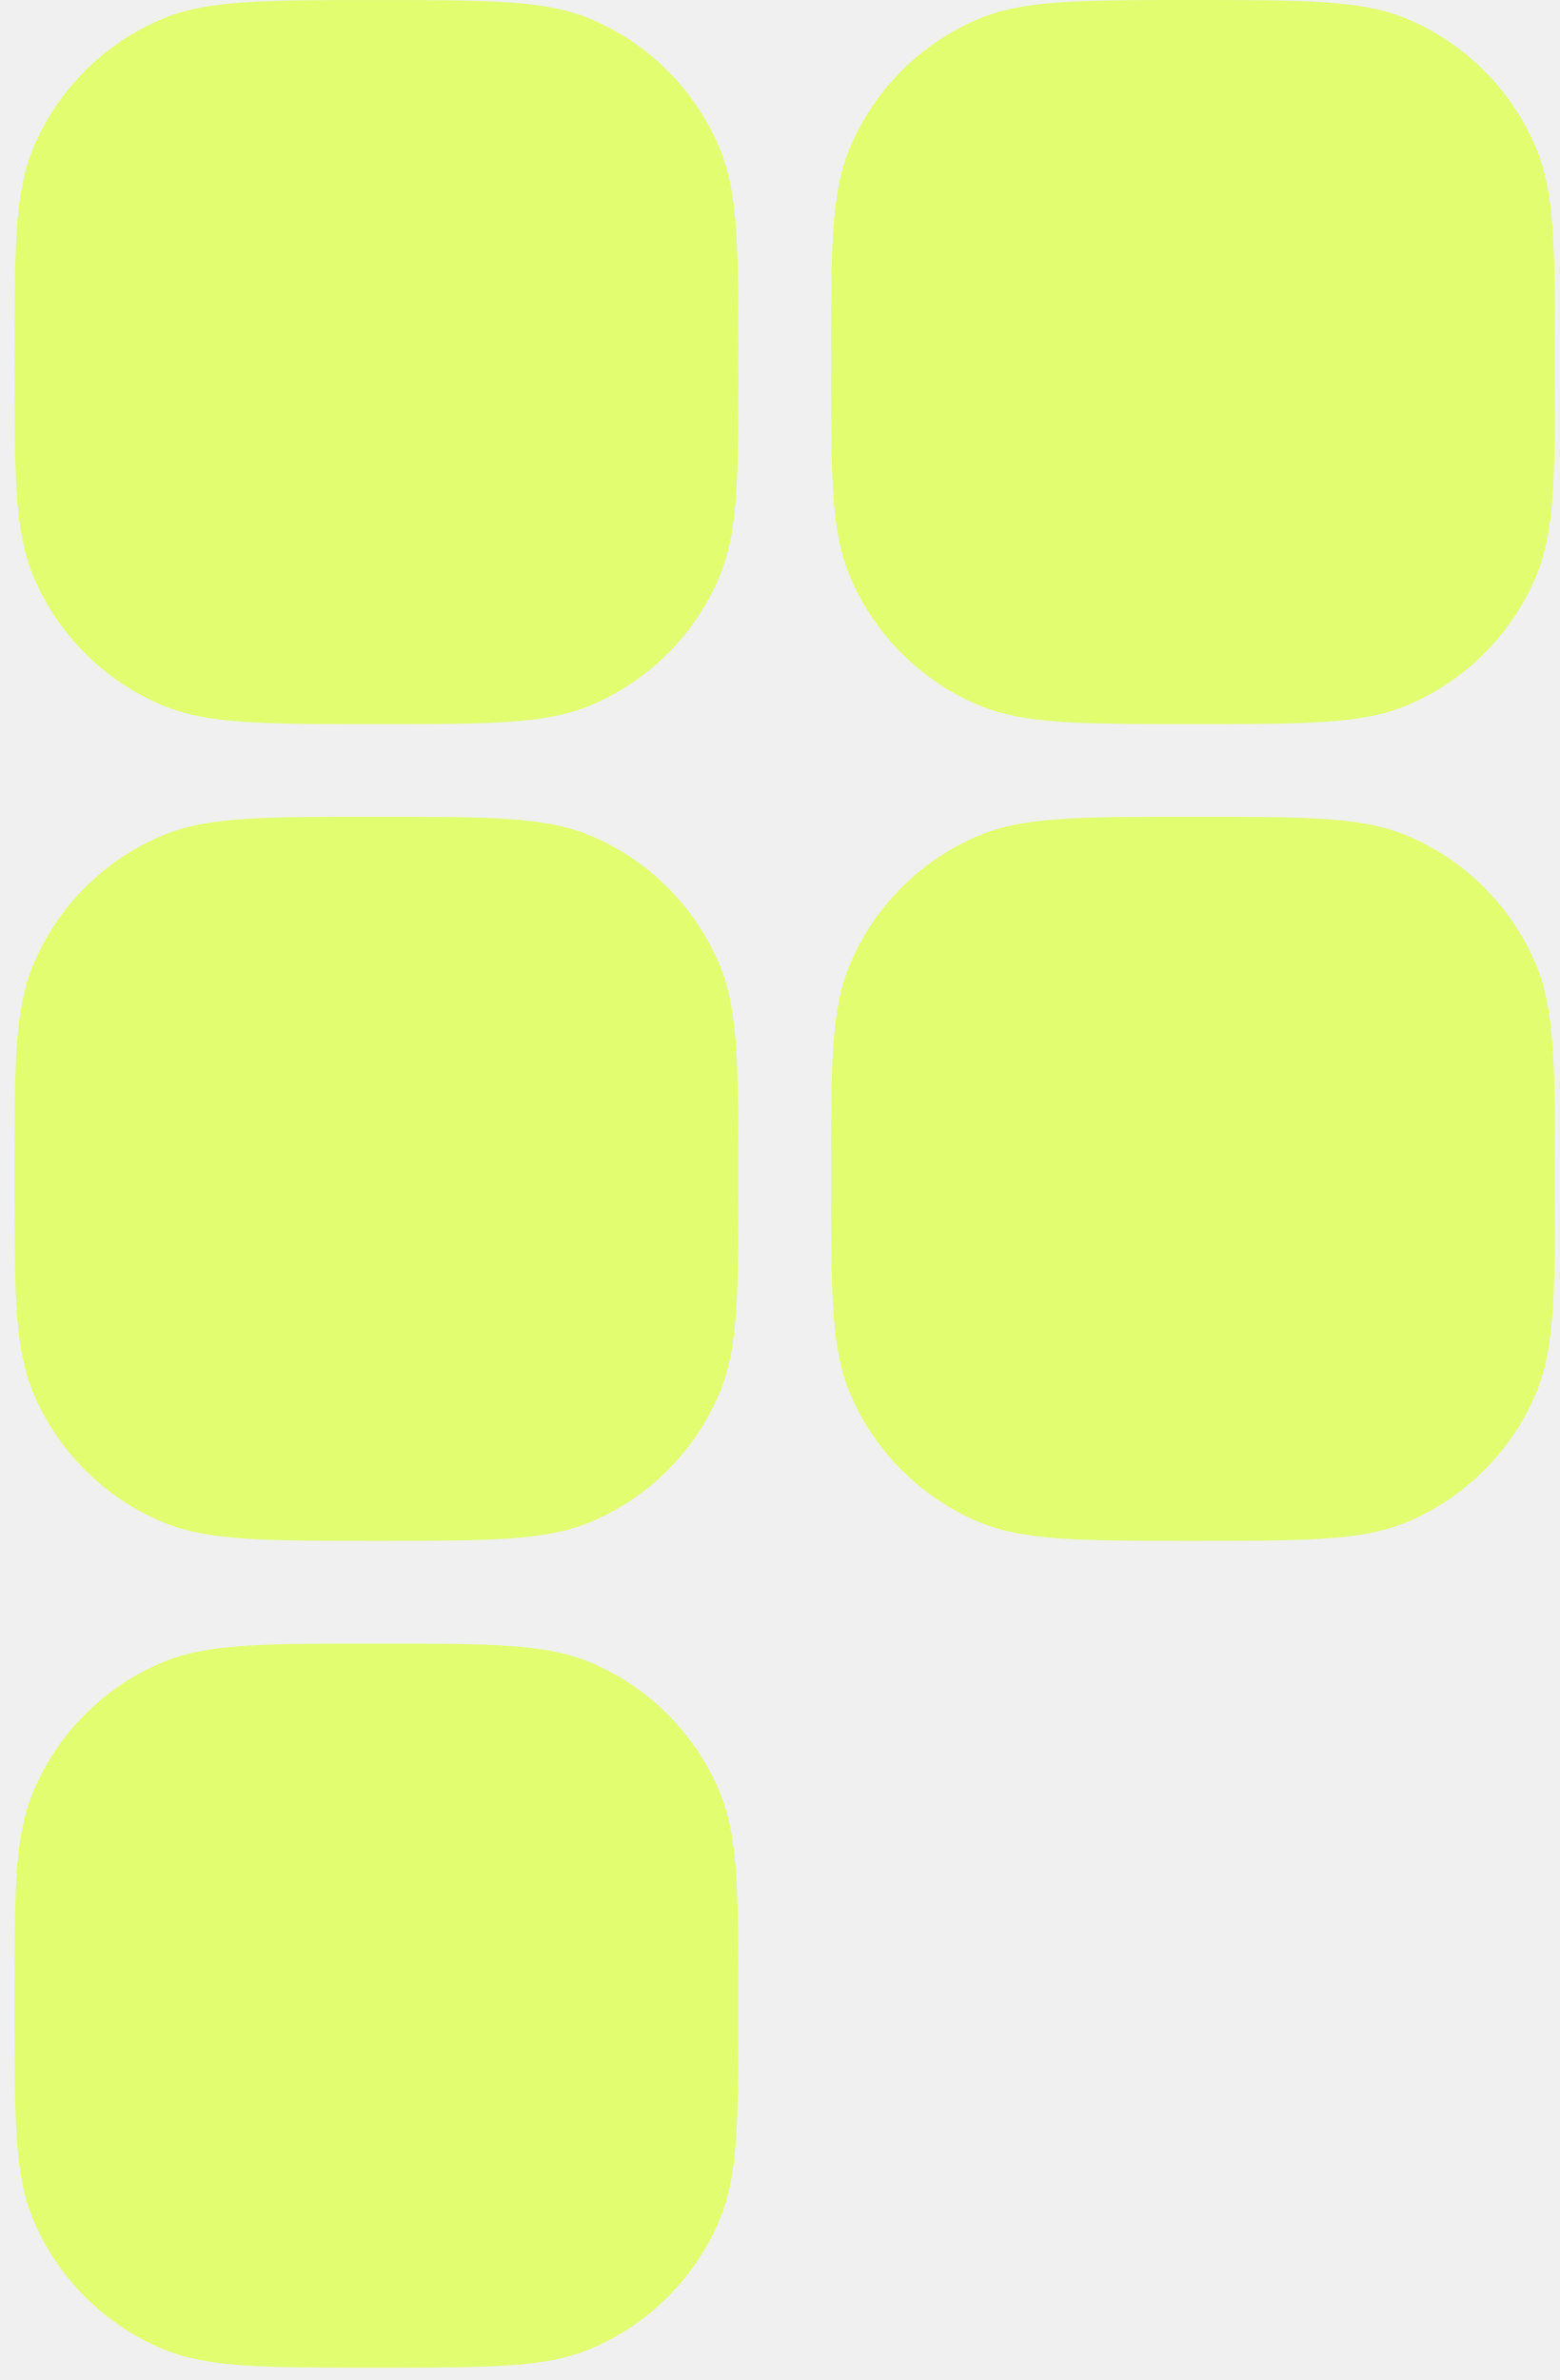
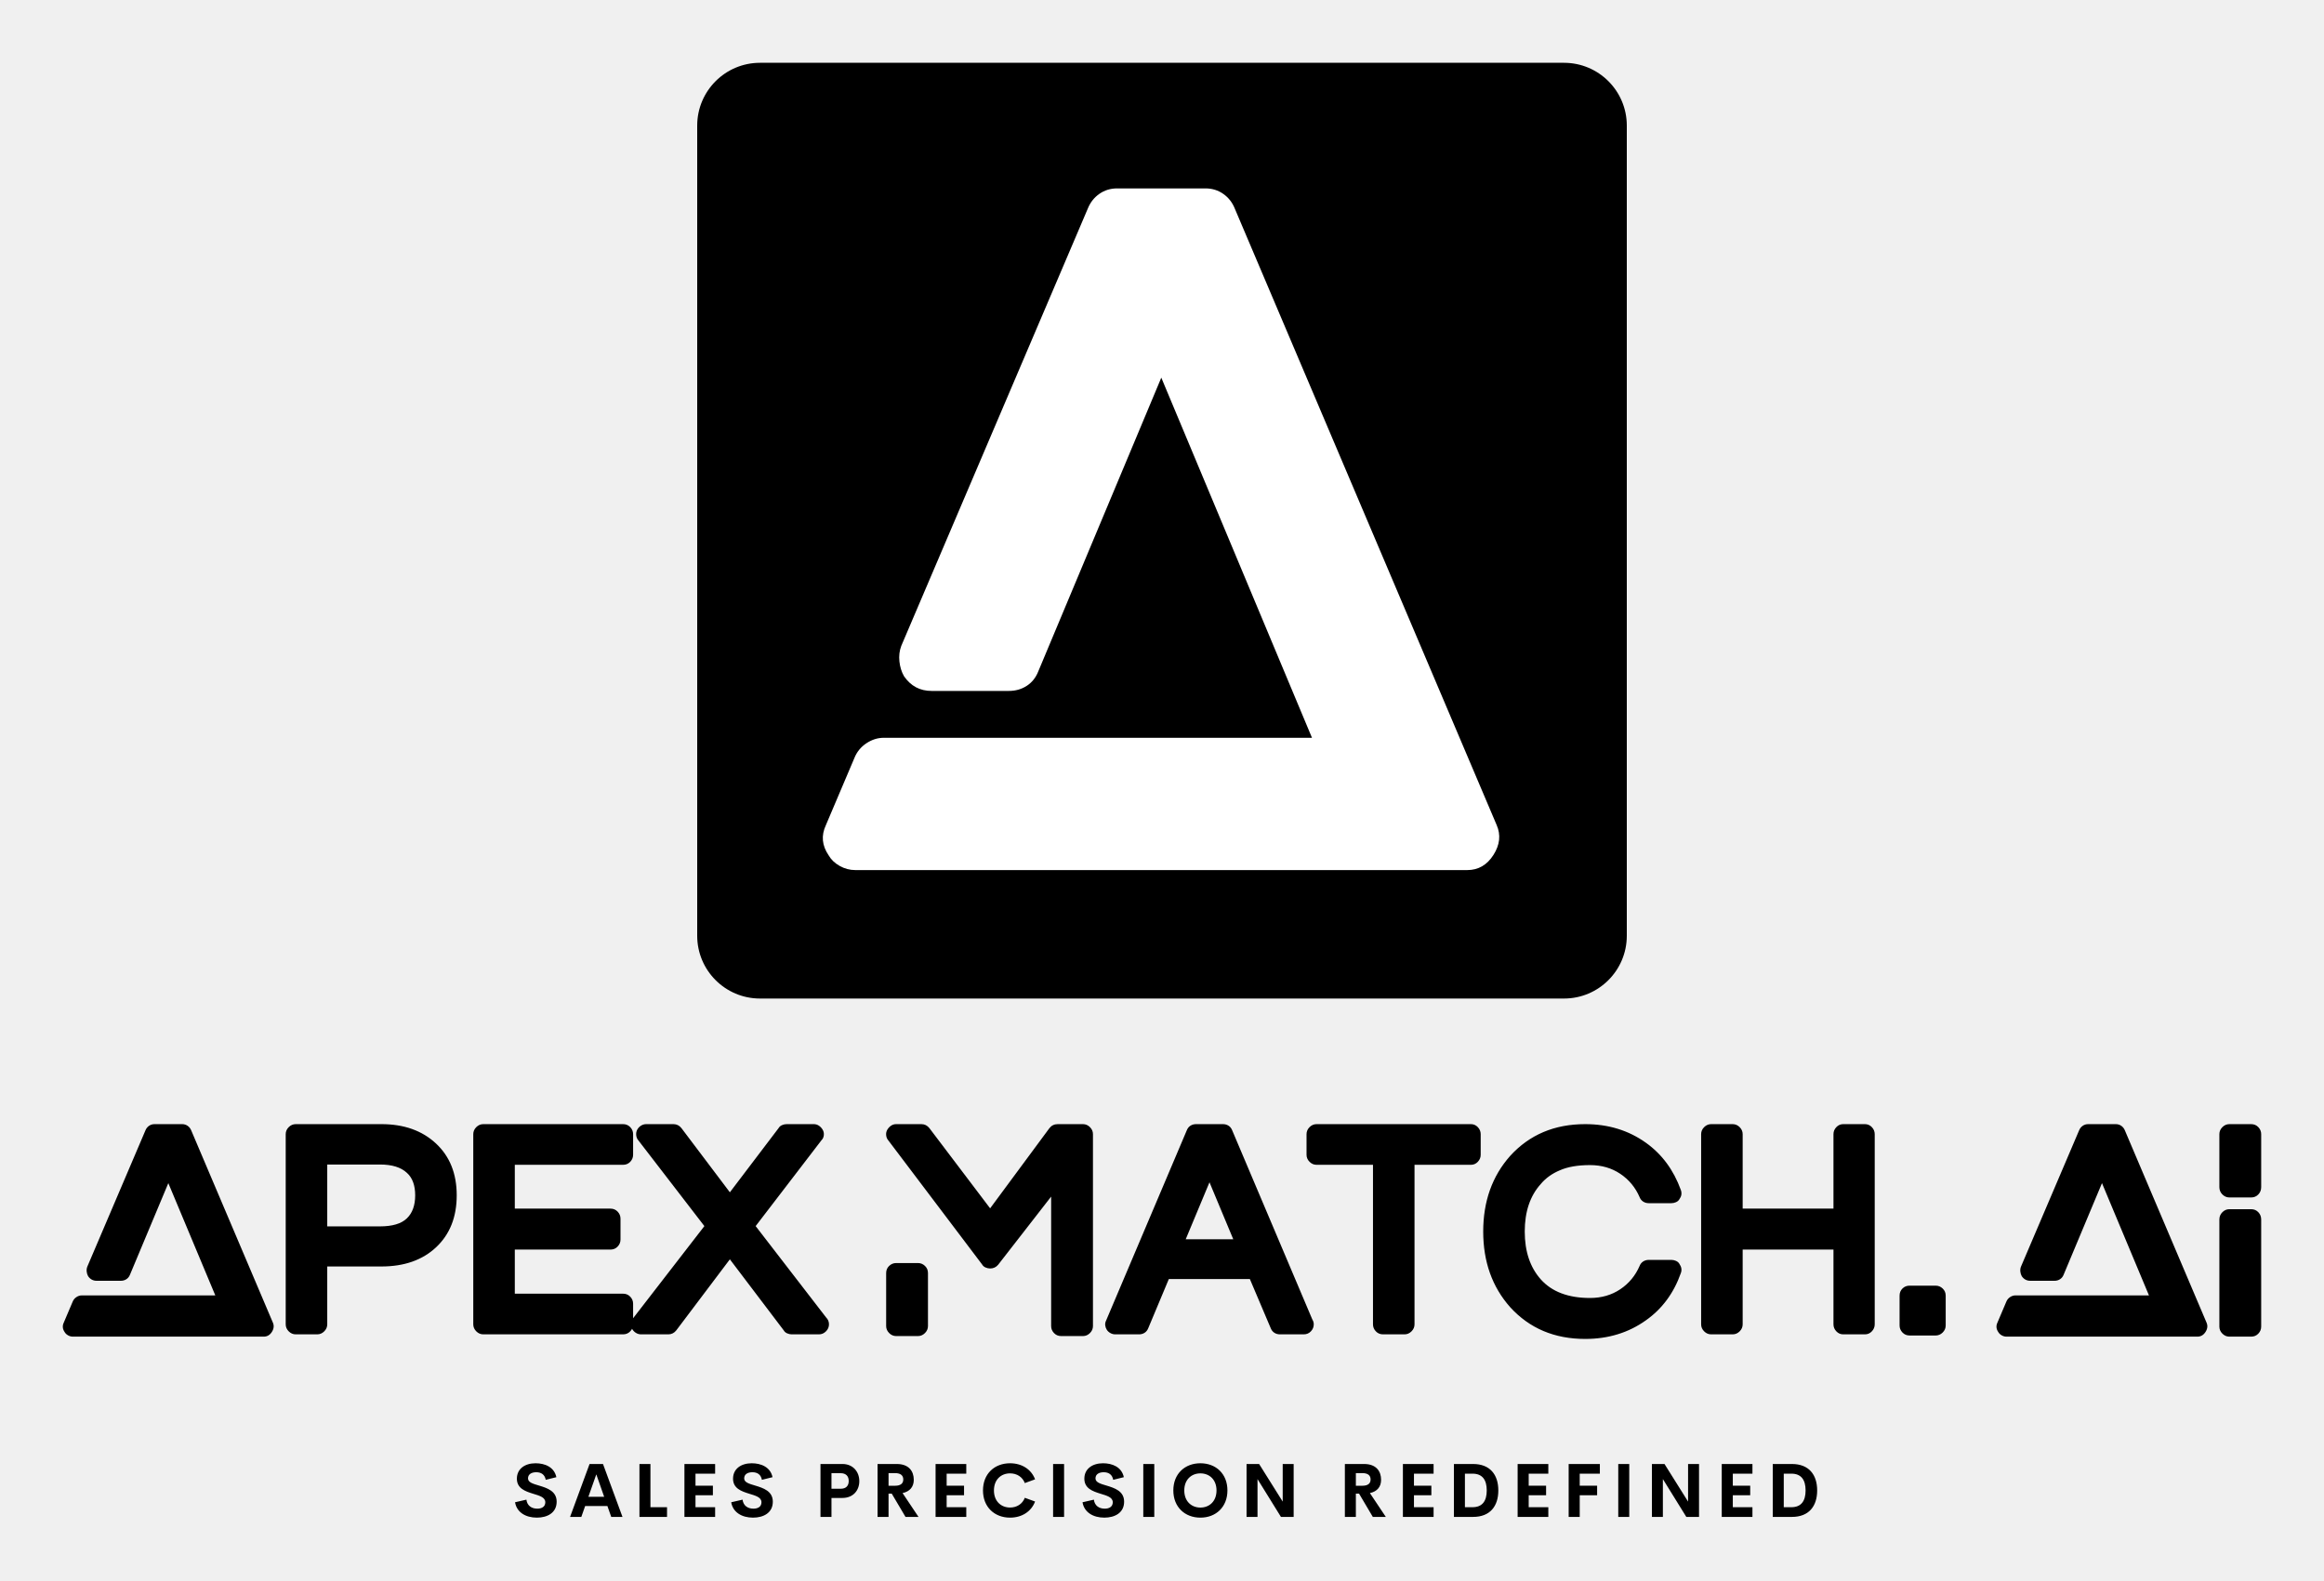
- <svg xmlns="http://www.w3.org/2000/svg" width="97" height="148" viewBox="0 0 97 148" fill="none">
-   <path d="M2.044 9.268C0.901 12.027 0.901 15.524 0.901 22.517C0.901 29.509 0.901 33.007 2.043 35.765C3.567 39.443 6.489 42.365 10.167 43.888C12.925 45.031 16.422 45.031 23.415 45.031C30.405 45.031 33.906 45.031 36.663 43.889C40.341 42.365 43.264 39.443 44.787 35.765C45.93 33.007 45.929 29.511 45.93 22.517C45.929 15.523 45.924 12.032 44.782 9.273C43.258 5.596 40.336 2.674 36.659 1.15C33.9 0.007 30.409 0.003 23.415 0.002C16.422 0.003 12.925 0.002 10.166 1.145C6.489 2.668 3.567 5.591 2.044 9.268Z" fill="#E2FD70" />
-   <path d="M2.041 60.053C0.898 62.812 0.898 66.309 0.898 73.302C0.898 80.294 0.899 83.793 2.041 86.55C3.564 90.228 6.487 93.15 10.164 94.674C12.923 95.816 16.42 95.816 23.413 95.816C30.403 95.816 33.903 95.816 36.661 94.674C40.339 93.15 43.261 90.228 44.784 86.55C45.927 83.792 45.927 80.295 45.927 73.302C45.927 66.309 45.922 62.817 44.779 60.058C43.256 56.381 40.334 53.459 36.656 51.935C33.898 50.793 30.406 50.788 23.413 50.788C16.419 50.788 12.922 50.788 10.164 51.93C6.486 53.454 3.564 56.376 2.041 60.053Z" fill="#E2FD70" />
-   <path d="M51.687 22.514C51.686 29.506 51.686 33.004 52.828 35.762C54.352 39.44 57.274 42.363 60.952 43.886C63.711 45.028 67.207 45.028 74.201 45.028C81.19 45.028 84.692 45.028 87.449 43.886C91.126 42.363 94.049 39.44 95.572 35.762C96.715 33.004 96.715 29.507 96.715 22.514C96.715 15.521 96.71 12.029 95.567 9.27C94.044 5.593 91.122 2.671 87.444 1.147C84.686 0.005 81.195 -0 74.201 3.72399e-06C67.207 -0 63.71 -6.00755e-05 60.952 1.142C57.274 2.666 54.352 5.588 52.829 9.266C51.687 12.024 51.686 15.521 51.687 22.514Z" fill="#E2FD70" />
-   <path d="M52.829 60.053C51.686 62.812 51.686 66.309 51.686 73.302C51.687 80.294 51.686 83.792 52.829 86.55C54.352 90.228 57.274 93.15 60.952 94.674C63.71 95.816 67.207 95.816 74.2 95.816C81.19 95.816 84.691 95.816 87.449 94.674C91.127 93.151 94.049 90.228 95.572 86.551C96.715 83.792 96.715 80.296 96.715 73.302C96.715 66.309 96.709 62.817 95.567 60.059C94.043 56.381 91.121 53.459 87.444 51.935C84.686 50.793 81.194 50.788 74.201 50.788C67.207 50.788 63.711 50.788 60.952 51.93C57.275 53.454 54.352 56.376 52.829 60.053Z" fill="#E2FD70" />
-   <path d="M2.041 111.471C0.898 114.229 0.898 117.726 0.898 124.72C0.898 131.711 0.898 135.21 2.04 137.968C3.564 141.646 6.486 144.568 10.164 146.091C12.922 147.234 16.419 147.234 23.413 147.234C30.402 147.234 33.903 147.234 36.66 146.091C40.338 144.568 43.261 141.646 44.784 137.968C45.927 135.21 45.926 131.713 45.927 124.72C45.927 117.726 45.922 114.235 44.779 111.476C43.256 107.799 40.333 104.876 36.655 103.353C33.897 102.21 30.406 102.206 23.413 102.205C16.419 102.205 12.922 102.205 10.164 103.348C6.486 104.871 3.564 107.793 2.041 111.471Z" fill="#E2FD70" />
+ <svg xmlns="http://www.w3.org/2000/svg" version="1.1" width="3171.429" height="2157.079" viewBox="0 0 3171.429 2157.079">
+   <g transform="scale(8.571429) translate(10, 10)">
+     <defs id="SvgjsDefs1039">
+       <linearGradient id="SvgjsLinearGradient1048">
+         <stop id="SvgjsStop1049" stop-color="#b98947" offset="0" />
+         <stop id="SvgjsStop1050" stop-color="#faf0a1" offset="1" />
+       </linearGradient>
+     </defs>
+     <g id="SvgjsG1040" featureKey="symbolContainer" transform="matrix(1,0,0,1,101,0)" fill="#000">
+       <rect width="148" height="149" rx="10" ry="10" />
+     </g>
+     <g id="SvgjsG1041" featureKey="monogramFeature-0" transform="matrix(2.438126,0,0,2.438126,120.1762,-16.57192)" fill="#ffffff">
+       <path d="M44.34 56.58 q0.42 0.96 -0.21 1.95 t-1.71 0.99 l-39.96 0 q-0.54 0 -1.02 -0.27 t-0.72 -0.69 q-0.66 -0.96 -0.18 -1.98 l1.86 -4.38 q0.24 -0.6 0.78 -0.96 t1.14 -0.36 l27.96 0 l-9.84 -23.52 l-8.04 19.2 q-0.24 0.6 -0.75 0.93 t-1.17 0.33 l-5.04 0 q-1.14 0 -1.8 -0.96 q-0.24 -0.42 -0.3 -0.96 t0.12 -1.02 l12.18 -28.56 q0.24 -0.6 0.75 -0.96 t1.17 -0.36 l5.76 0 q0.66 0 1.17 0.36 t0.75 0.96 z" />
+     </g>
+     <g id="SvgjsG1042" featureKey="nameFeature-0" transform="matrix(1.140099,0,0,1.140099,-0.2568239,157.599)" fill="#000">
+       <path d="M29.56 37.72 q0.28 0.64 -0.14 1.3 t-1.14 0.66 l-26.64 0 q-0.36 0 -0.68 -0.18 t-0.48 -0.46 q-0.44 -0.64 -0.12 -1.32 l1.24 -2.92 q0.16 -0.4 0.52 -0.64 t0.76 -0.24 l18.64 0 l-6.56 -15.68 l-5.36 12.8 q-0.16 0.4 -0.5 0.62 t-0.78 0.22 l-3.36 0 q-0.76 0 -1.2 -0.64 q-0.16 -0.28 -0.2 -0.64 t0.08 -0.68 l8.12 -19.04 q0.16 -0.4 0.5 -0.64 t0.78 -0.24 l3.84 0 q0.44 0 0.78 0.24 t0.5 0.64 z M44.712 10 q4.72 0 7.62 2.7 t2.9 7.24 t-2.86 7.24 t-7.66 2.7 l-7.56 0 l0 8.08 q0 0.56 -0.42 0.98 t-0.98 0.42 l-3 0 q-0.56 0 -0.98 -0.42 t-0.42 -0.98 l0 -26.56 q0 -0.56 0.42 -0.98 t0.98 -0.42 l11.96 0 z M37.152 15.64 l0 8.64 l7.36 0 q2.6 0 3.76 -1.12 t1.16 -3.22 t-1.16 -3.14 q-1.24 -1.16 -3.76 -1.16 l-7.36 0 z M78.464 10 q0.6 0 1 0.42 t0.4 0.98 l0 2.88 q0 0.56 -0.4 0.98 t-1 0.42 l-15.12 0 l0 6.12 l13.36 0 q0.6 0 1 0.42 t0.4 0.98 l0 2.92 q0 0.56 -0.4 0.98 t-1 0.42 l-13.36 0 l0 6.16 l15.12 0 q0.6 0 1 0.42 t0.4 0.98 l0 2.88 q0 0.56 -0.4 0.98 t-1 0.42 l-19.52 0 q-0.56 0 -0.98 -0.42 t-0.42 -0.98 l0 -26.56 q0 -0.56 0.42 -0.98 t0.98 -0.42 l19.52 0 z M96.976 24.24 l9.84 12.76 q0.4 0.4 0.4 0.96 t-0.42 0.98 t-0.98 0.42 l-3.8 0 q-0.32 0 -0.64 -0.14 t-0.48 -0.42 l-7.52 -9.92 l-7.48 9.92 q-0.44 0.56 -1.12 0.56 l-3.8 0 q-0.4 0 -0.74 -0.22 t-0.52 -0.56 t-0.14 -0.76 t0.28 -0.7 l9.96 -12.88 l-9.24 -12 q-0.24 -0.28 -0.28 -0.7 t0.14 -0.76 t0.52 -0.56 t0.74 -0.22 l3.8 0 q0.68 0 1.12 0.56 l6.76 8.96 l6.8 -8.96 q0.16 -0.28 0.48 -0.42 t0.64 -0.14 l3.8 0 q0.4 0 0.72 0.22 t0.52 0.56 t0.16 0.76 t-0.32 0.7 z M142.68 10 q0.56 0 0.98 0.42 t0.42 0.98 l0 26.8 q0 0.56 -0.42 0.98 t-0.98 0.42 l-3.04 0 q-0.6 0 -1 -0.42 t-0.4 -0.98 l0 -18.08 l-7.4 9.52 q-0.44 0.52 -1.12 0.52 l0 0 q-0.32 0 -0.64 -0.14 t-0.48 -0.42 l-13.12 -17.36 q-0.24 -0.28 -0.28 -0.7 t0.16 -0.76 t0.52 -0.56 t0.72 -0.22 l3.52 0 q0.68 0 1.12 0.56 l8.48 11.2 l8.28 -11.2 q0.44 -0.56 1.16 -0.56 l3.52 0 z M119.64 29.4 q0.56 0 0.98 0.4 t0.42 1 l0 7.4 q0 0.56 -0.42 0.98 t-0.98 0.42 l-3.04 0 q-0.56 0 -0.98 -0.42 t-0.42 -0.98 l0 -7.4 q0 -0.6 0.42 -1 t0.98 -0.4 l3.04 0 z M163.512 10.84 l11.2 26.44 q0.2 0.32 0.2 0.68 q0 0.56 -0.4 0.98 t-1 0.42 l-3.32 0 q-0.44 0 -0.78 -0.22 t-0.5 -0.62 l-2.92 -6.88 l-11.32 0 l-2.88 6.88 q-0.16 0.4 -0.5 0.62 t-0.78 0.22 l-3.32 0 q-0.36 0 -0.68 -0.18 t-0.5 -0.46 t-0.22 -0.62 t0.12 -0.66 l11.28 -26.6 q0.16 -0.4 0.5 -0.62 t0.78 -0.22 l3.76 0 q0.44 0 0.78 0.22 t0.5 0.62 z M160.352 18.12 l-3.32 7.96 l6.64 0 z M196.864 10 q0.56 0 0.96 0.42 t0.4 0.98 l0 2.88 q0 0.56 -0.4 0.98 t-0.96 0.42 l-7.88 0 l0 22.28 q0 0.56 -0.42 0.98 t-0.98 0.42 l-3 0 q-0.6 0 -1 -0.42 t-0.4 -0.98 l0 -22.28 l-7.88 0 q-0.56 0 -0.98 -0.42 t-0.42 -0.98 l0 -2.88 q0 -0.56 0.42 -0.98 t0.98 -0.42 l21.56 0 z M209.296 16.44 q-1.64 0.68 -2.68 1.92 q-2.24 2.48 -2.24 6.64 t2.24 6.68 q2.32 2.6 6.88 2.6 q2.4 0 4.22 -1.22 t2.7 -3.26 q0.16 -0.4 0.5 -0.62 t0.78 -0.22 l3.16 0 q0.32 0 0.64 0.14 t0.48 0.42 q0.44 0.64 0.2 1.28 q-1.48 4.2 -4.88 6.6 q-3.64 2.6 -8.48 2.6 q-6.44 0 -10.48 -4.44 q-3.76 -4.24 -3.76 -10.56 t3.76 -10.56 q4.04 -4.44 10.48 -4.44 q4.84 0 8.48 2.6 q3.36 2.4 4.88 6.6 q0.24 0.68 -0.2 1.28 q-0.16 0.28 -0.48 0.42 t-0.64 0.14 l-3.16 0 q-0.44 0 -0.78 -0.22 t-0.5 -0.62 q-0.88 -2.04 -2.7 -3.26 t-4.22 -1.22 q-2.56 0 -4.2 0.72 z M251.888 10 q0.56 0 0.96 0.42 t0.4 0.98 l0 26.56 q0 0.56 -0.4 0.98 t-0.96 0.42 l-3.04 0 q-0.56 0 -0.96 -0.42 t-0.4 -0.98 l0 -10.44 l-12.68 0 l0 10.44 q0 0.56 -0.42 0.98 t-0.98 0.42 l-3 0 q-0.56 0 -0.98 -0.42 t-0.42 -0.98 l0 -26.56 q0 -0.56 0.42 -0.98 t0.98 -0.42 l3 0 q0.56 0 0.98 0.42 t0.42 0.98 l0 10.4 l12.68 0 l0 -10.4 q0 -0.56 0.4 -0.98 t0.96 -0.42 l3.04 0 z M261.76 32.56 q0.56 0 0.98 0.4 t0.42 1 l0 4.16 q0 0.56 -0.42 0.98 t-0.98 0.42 l-3.64 0 q-0.6 0 -1 -0.42 t-0.4 -0.98 l0 -4.16 q0 -0.6 0.4 -1 t1 -0.4 l3.64 0 z M299.584 37.72 q0.28 0.64 -0.14 1.3 t-1.14 0.66 l-26.64 0 q-0.36 0 -0.68 -0.18 t-0.48 -0.46 q-0.44 -0.64 -0.12 -1.32 l1.24 -2.92 q0.16 -0.4 0.52 -0.64 t0.76 -0.24 l18.64 0 l-6.56 -15.68 l-5.36 12.8 q-0.16 0.4 -0.5 0.62 t-0.78 0.22 l-3.36 0 q-0.76 0 -1.2 -0.64 q-0.16 -0.28 -0.2 -0.64 t0.08 -0.68 l8.12 -19.04 q0.16 -0.4 0.5 -0.64 t0.78 -0.24 l3.84 0 q0.44 0 0.78 0.24 t0.5 0.64 z M305.816 21.88 q0.6 0 1 0.42 t0.4 1.02 l0 14.96 q0 0.56 -0.4 0.98 t-1 0.42 l-3.04 0 q-0.56 0 -0.98 -0.42 t-0.42 -0.98 l0 -14.96 q0 -0.6 0.42 -1.02 t0.98 -0.42 l3.04 0 z M305.816 10 q0.6 0 1 0.42 t0.4 0.98 l0 7.4 q0 0.6 -0.4 1.02 t-1 0.42 l-3.04 0 q-0.56 0 -0.98 -0.42 t-0.42 -1.02 l0 -7.4 q0 -0.56 0.42 -0.98 t0.98 -0.42 l3.04 0 z" />
+     </g>
+     <g id="SvgjsG1043" featureKey="sloganFeature-0" transform="matrix(0.597106,0,0,0.597106,71.58597,219.6005)" fill="#000">
+       <path d="M6.514 20.195 c-3.027 0 -5.391 -1.455 -5.82 -4.102 l3.027 -0.693 c0.195 1.582 1.357 2.402 2.91 2.402 c1.191 0 2.139 -0.527 2.129 -1.719 c-0.01 -1.328 -1.572 -1.748 -3.291 -2.275 c-2.07 -0.645 -4.287 -1.406 -4.287 -4.004 c0 -2.627 2.148 -4.111 4.981 -4.111 c2.481 0 4.981 1.006 5.547 3.711 l-2.832 0.703 c-0.264 -1.406 -1.211 -2.022 -2.539 -2.022 c-1.182 0 -2.188 0.488 -2.188 1.65 c0 1.084 1.387 1.445 2.988 1.924 c2.129 0.645 4.648 1.465 4.648 4.277 c0 2.998 -2.51 4.258 -5.273 4.258 z M26.341 20 l-1.025 -2.91 l-5.928 0 l-1.025 2.91 l-2.998 0 l5.195 -14.111 l3.584 0 l5.195 14.111 l-2.998 0 z M20.247 14.639 l4.209 0 l-2.1 -5.986 z M36.792 17.412 l4.424 0 l0 2.588 l-7.354 0 l0 -14.111 l2.93 0 l0 11.523 z M54.041 8.467 l-5.234 0 l0 3.203 l4.639 0 l0 2.549 l-4.639 0 l0 3.193 l5.234 0 l0 2.588 l-8.184 0 l0 -14.111 l8.184 0 l0 2.578 z M64.15 20.195 c-3.027 0 -5.391 -1.455 -5.82 -4.102 l3.027 -0.693 c0.195 1.582 1.357 2.402 2.91 2.402 c1.191 0 2.139 -0.527 2.129 -1.719 c-0.01 -1.328 -1.572 -1.748 -3.291 -2.275 c-2.07 -0.645 -4.287 -1.406 -4.287 -4.004 c0 -2.627 2.148 -4.111 4.981 -4.111 c2.481 0 4.981 1.006 5.547 3.711 l-2.832 0.703 c-0.264 -1.406 -1.211 -2.022 -2.539 -2.022 c-1.182 0 -2.188 0.488 -2.188 1.65 c0 1.084 1.387 1.445 2.988 1.924 c2.129 0.645 4.648 1.465 4.648 4.277 c0 2.998 -2.51 4.258 -5.273 4.258 z M88.003 5.889 c2.764 0 4.482 2.051 4.482 4.561 c0 2.568 -1.719 4.492 -4.482 4.492 l-2.939 0 l0 5.059 l-2.93 0 l0 -14.111 l5.869 0 z M87.515 12.49 c1.465 0 2.148 -0.811 2.148 -2.08 c0 -1.221 -0.684 -2.07 -2.148 -2.07 l-2.451 0 l0 4.15 l2.451 0 z M104.802 20 l-3.672 -6.211 l-0.85 0 l0 6.211 l-2.93 0 l0 -14.111 l5.117 0 c3.193 0 4.541 1.885 4.541 4.219 c0 1.895 -1.074 3.125 -2.988 3.535 l4.248 6.357 l-3.467 0 z M100.281 8.32 l0 3.369 l1.728 0 c1.562 0 2.197 -0.664 2.197 -1.68 c0 -1.006 -0.635 -1.69 -2.197 -1.69 l-1.728 0 z M121.006 8.467 l-5.234 0 l0 3.203 l4.639 0 l0 2.549 l-4.639 0 l0 3.193 l5.234 0 l0 2.588 l-8.184 0 l0 -14.111 l8.184 0 l0 2.578 z M132.678 20.195 c-4.15 0 -7.217 -2.822 -7.217 -7.256 s3.066 -7.246 7.217 -7.246 c3.144 0 5.664 1.611 6.67 4.287 l-2.734 0.996 c-0.625 -1.641 -2.119 -2.588 -3.936 -2.588 c-2.432 0 -4.297 1.699 -4.297 4.551 s1.865 4.561 4.297 4.561 c1.816 0 3.311 -0.957 3.936 -2.598 l2.734 0.996 c-1.006 2.676 -3.525 4.297 -6.67 4.297 z M144.155 20 l0 -14.111 l2.93 0 l0 14.111 l-2.93 0 z M157.82 20.195 c-3.027 0 -5.391 -1.455 -5.82 -4.102 l3.027 -0.693 c0.195 1.582 1.357 2.402 2.91 2.402 c1.191 0 2.139 -0.527 2.129 -1.719 c-0.01 -1.328 -1.572 -1.748 -3.291 -2.275 c-2.07 -0.645 -4.287 -1.406 -4.287 -4.004 c0 -2.627 2.148 -4.111 4.981 -4.111 c2.481 0 4.981 1.006 5.547 3.711 l-2.832 0.703 c-0.264 -1.406 -1.211 -2.022 -2.539 -2.022 c-1.182 0 -2.188 0.488 -2.188 1.65 c0 1.084 1.387 1.445 2.988 1.924 c2.129 0.645 4.648 1.465 4.648 4.277 c0 2.998 -2.51 4.258 -5.273 4.258 z M168.203 20 l0 -14.111 l2.93 0 l0 14.111 l-2.93 0 z M183.43 20.195 c-4.15 0 -7.217 -2.832 -7.217 -7.256 c0 -4.434 3.066 -7.246 7.217 -7.246 c4.141 0 7.207 2.812 7.207 7.246 c0 4.424 -3.066 7.256 -7.207 7.256 z M183.43 17.51 c2.432 0 4.297 -1.709 4.297 -4.57 c0 -2.852 -1.865 -4.551 -4.297 -4.551 s-4.297 1.699 -4.297 4.551 c0 2.861 1.865 4.57 4.297 4.57 z M205.376 5.889 l2.92 0 l0 14.111 l-3.389 0 l-6.25 -10.088 l0 10.088 l-2.92 0 l0 -14.111 l3.35 0 l6.289 10.029 l0 -10.029 z M229.404 20 l-3.672 -6.211 l-0.85 0 l0 6.211 l-2.93 0 l0 -14.111 l5.117 0 c3.193 0 4.541 1.885 4.541 4.219 c0 1.895 -1.074 3.125 -2.988 3.535 l4.248 6.357 l-3.467 0 z M224.883 8.32 l0 3.369 l1.728 0 c1.562 0 2.197 -0.664 2.197 -1.68 c0 -1.006 -0.635 -1.69 -2.197 -1.69 l-1.728 0 z M245.608 8.467 l-5.234 0 l0 3.203 l4.639 0 l0 2.549 l-4.639 0 l0 3.193 l5.234 0 l0 2.588 l-8.184 0 l0 -14.111 l8.184 0 l0 2.578 z M251.03 20 l0 -14.111 l5.107 0 c4.502 0 6.729 2.832 6.729 7.051 c0 4.229 -2.227 7.061 -6.729 7.061 l-5.107 0 z M253.96 17.412 l2.031 0 c2.598 0 3.789 -1.621 3.789 -4.473 s-1.191 -4.473 -3.789 -4.473 l-2.031 0 l0 8.945 z M276.199 8.467 l-5.234 0 l0 3.203 l4.639 0 l0 2.549 l-4.639 0 l0 3.193 l5.234 0 l0 2.588 l-8.184 0 l0 -14.111 l8.184 0 l0 2.578 z M289.941 8.467 l-5.371 0 l0 3.203 l4.639 0 l0 2.549 l-4.639 0 l0 5.781 l-2.949 0 l0 -14.111 l8.32 0 l0 2.578 z M294.846 20 l0 -14.111 l2.93 0 l0 14.111 l-2.93 0 z M313.462 5.889 l2.92 0 l0 14.111 l-3.389 0 l-6.25 -10.088 l0 10.088 l-2.92 0 l0 -14.111 l3.35 0 l6.289 10.029 l0 -10.029 z M330.623 8.467 l-5.234 0 l0 3.203 l4.639 0 l0 2.549 l-4.639 0 l0 3.193 l5.234 0 l0 2.588 l-8.184 0 l0 -14.111 l8.184 0 l0 2.578 z M336.045 20 l0 -14.111 l5.107 0 c4.502 0 6.729 2.832 6.729 7.051 c0 4.229 -2.227 7.061 -6.729 7.061 l-5.107 0 z M338.975 17.412 l2.031 0 c2.598 0 3.789 -1.621 3.789 -4.473 s-1.191 -4.473 -3.789 -4.473 l-2.031 0 l0 8.945 z" />
+     </g>
+   </g>
</svg>
